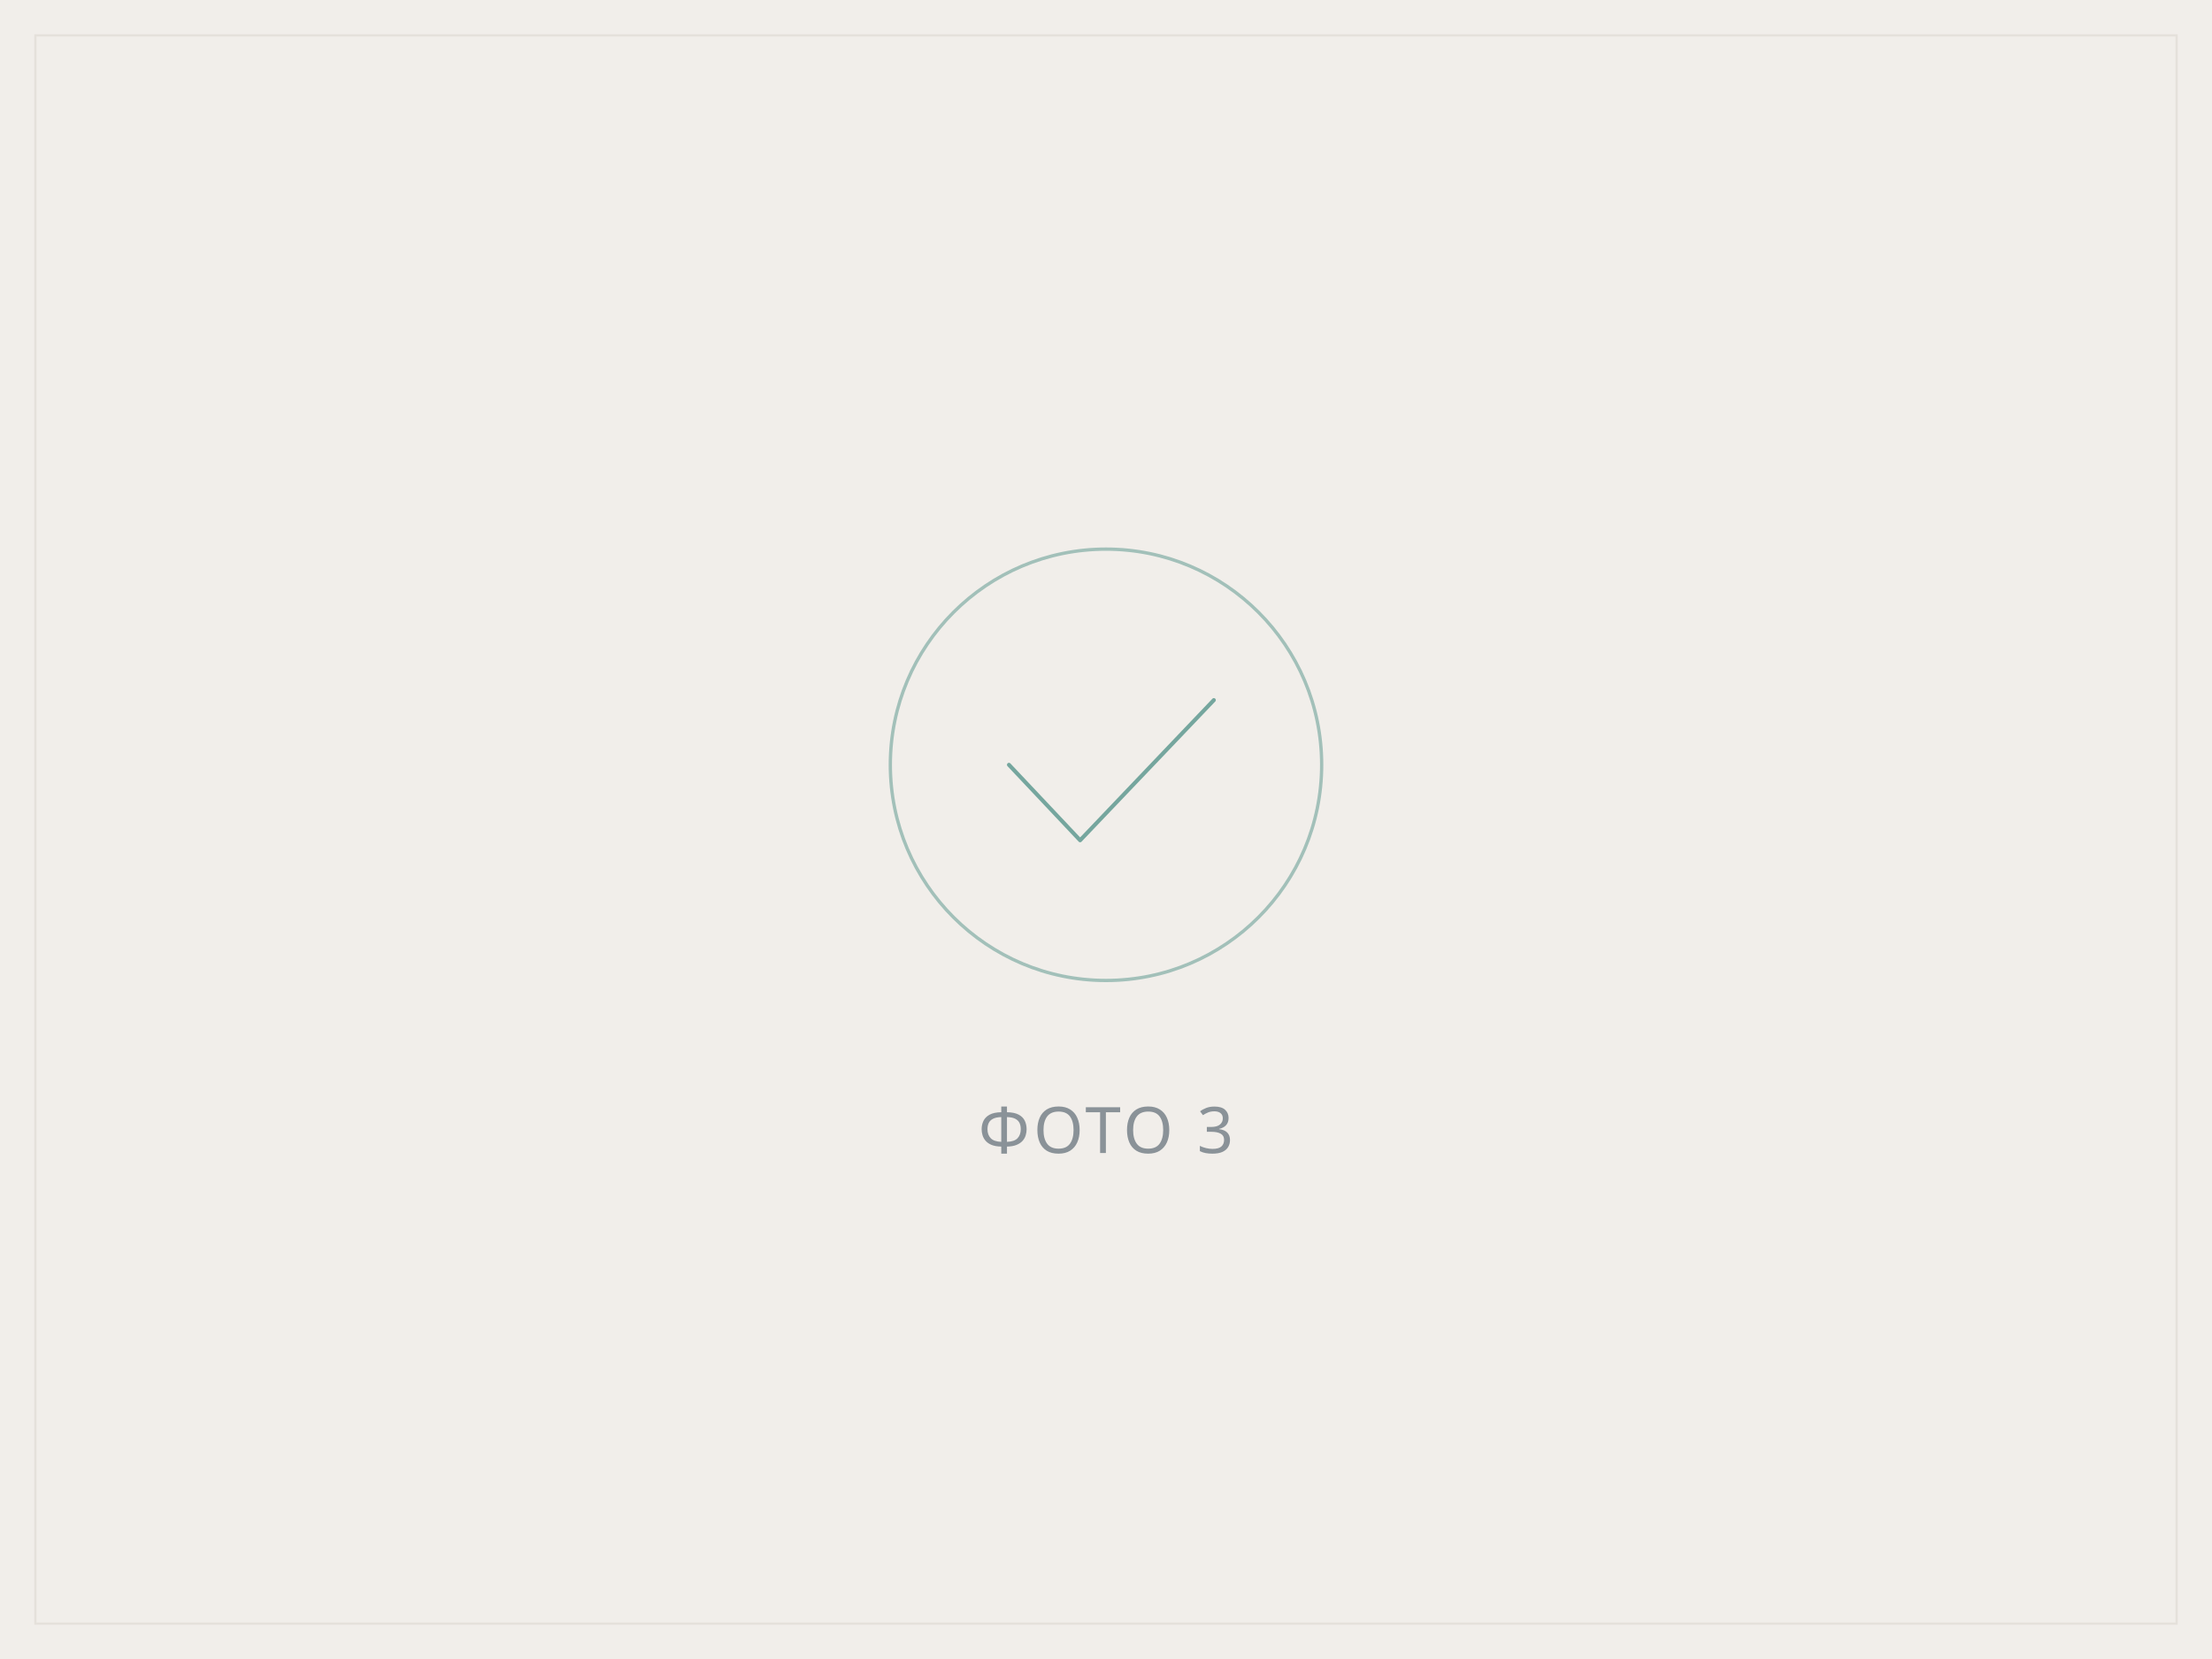
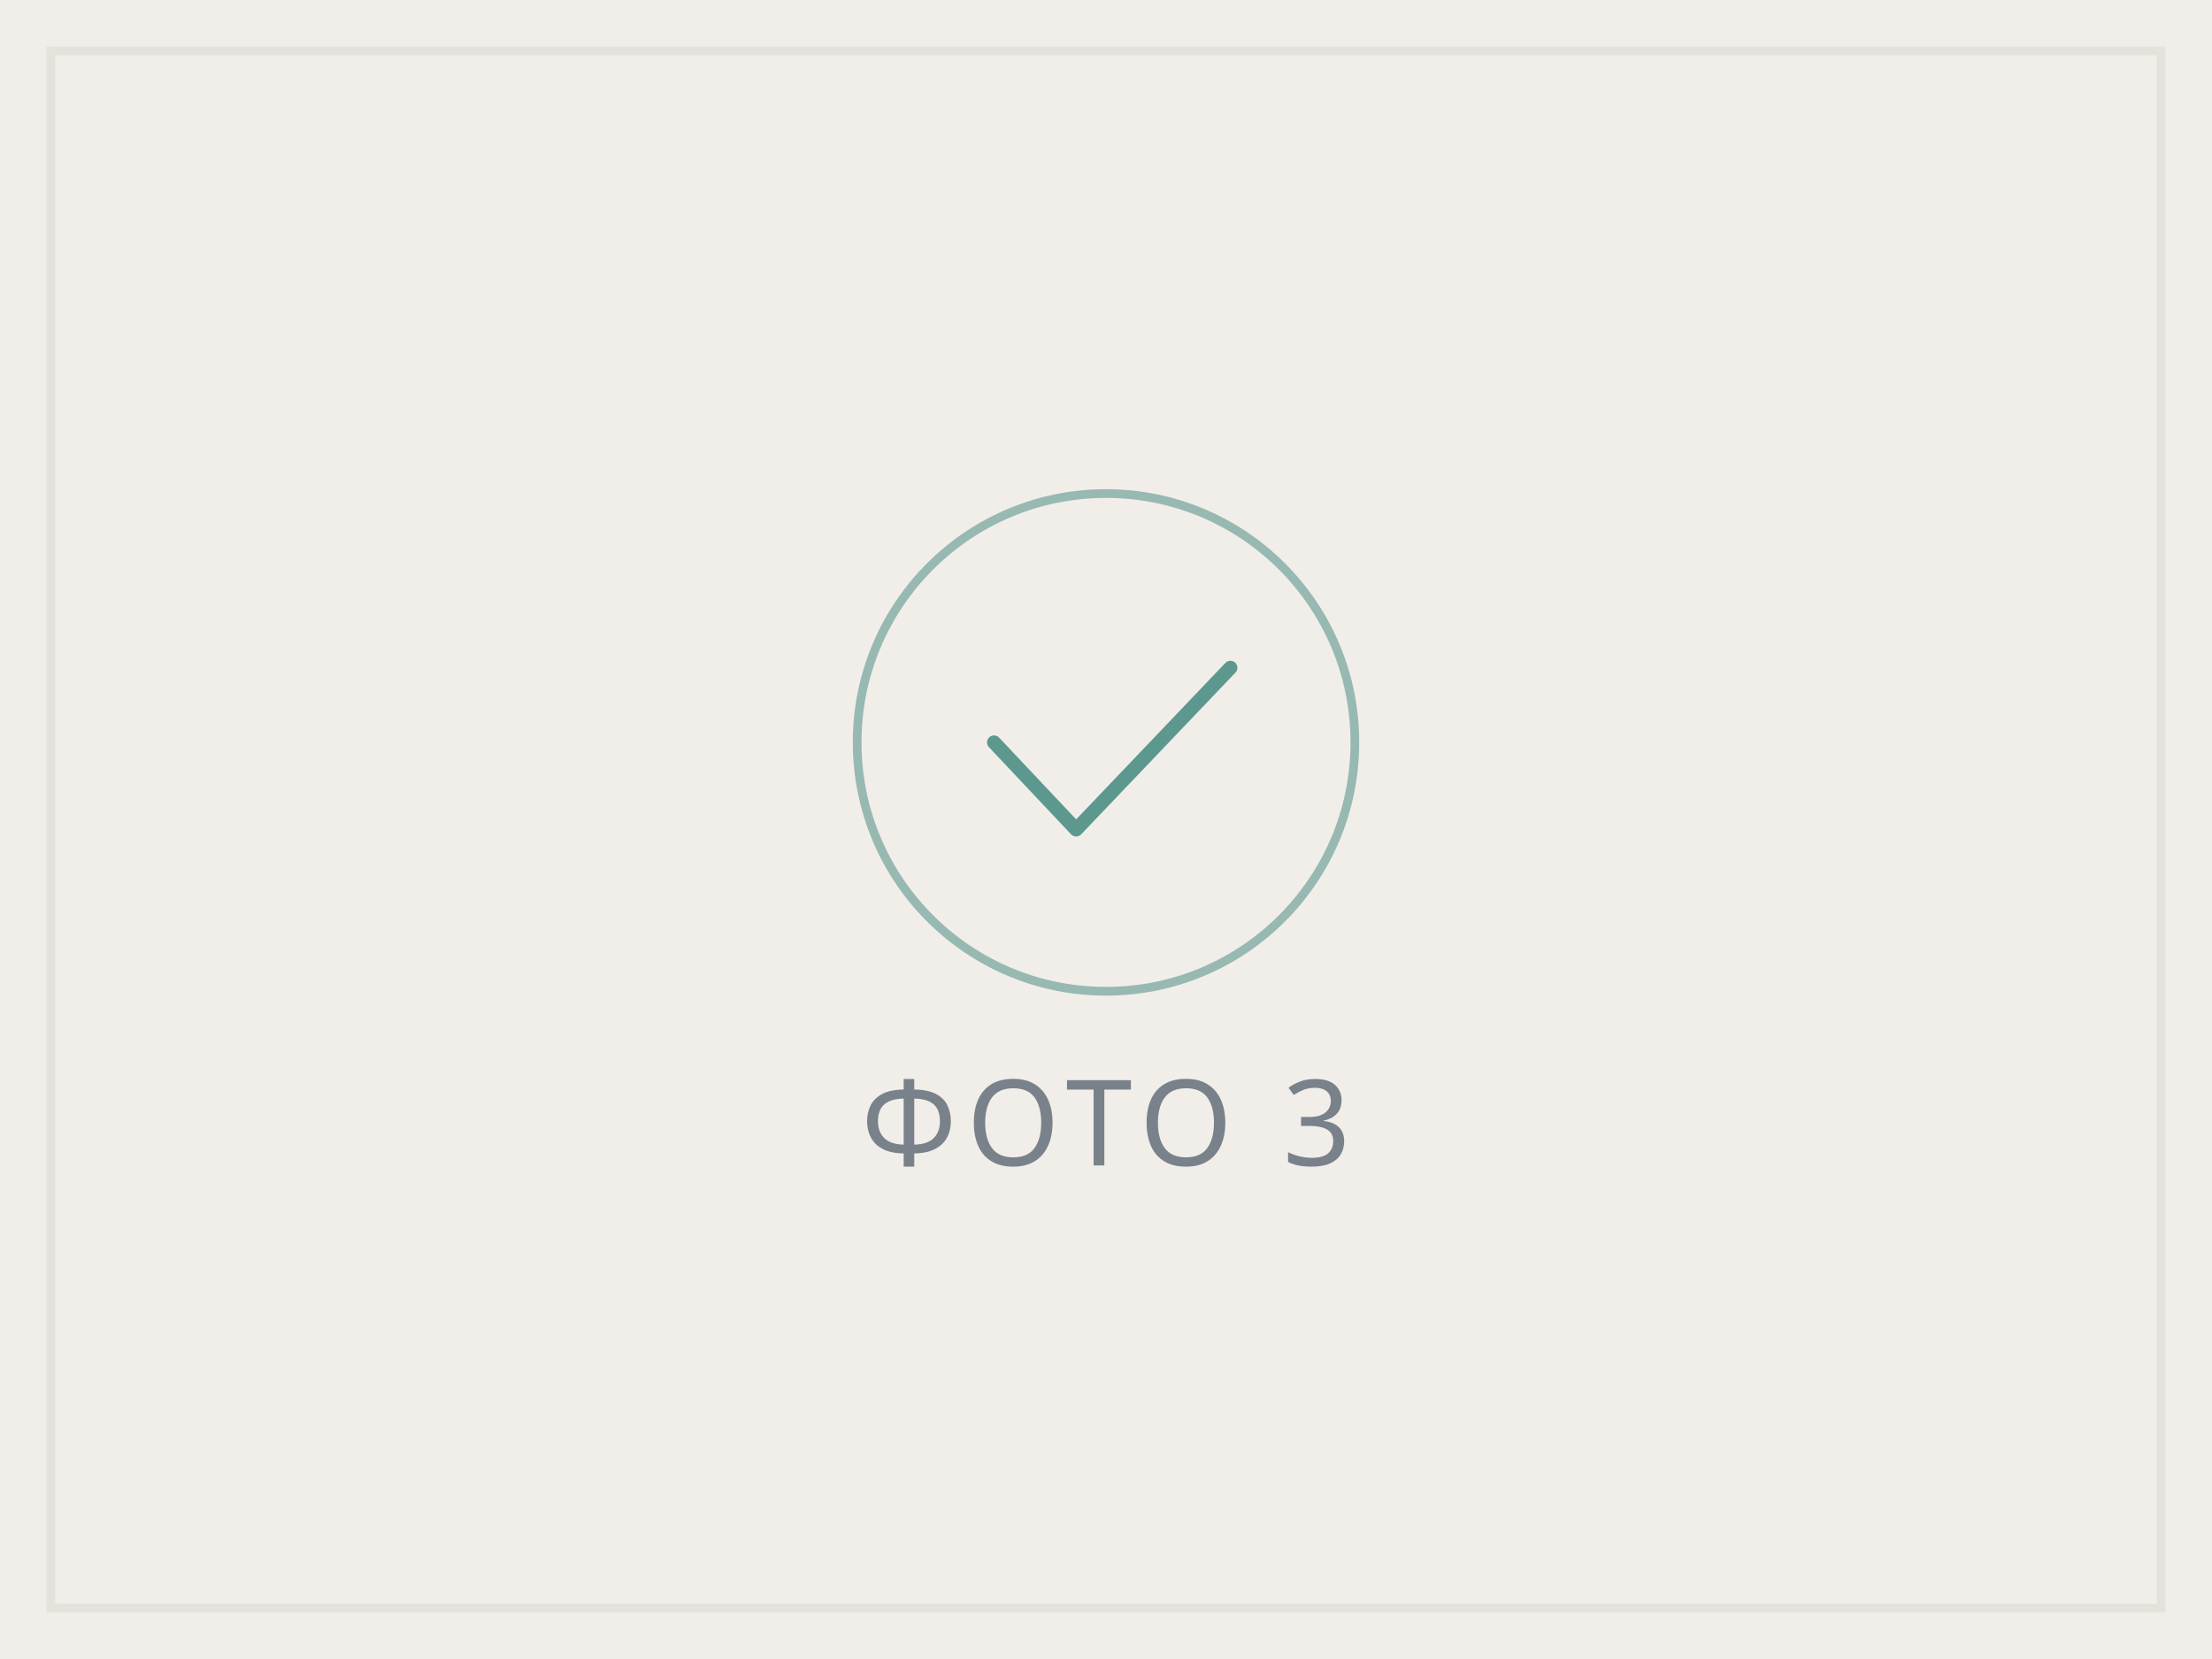
<svg xmlns="http://www.w3.org/2000/svg" width="1000" height="750" viewBox="0 0 1000 750" role="img" aria-label="фото 3">
  <rect width="1000" height="750" fill="#F1EEEA" />
-   <rect x="16" y="16" width="968" height="718" fill="none" stroke="#E5E1DB" stroke-width="1" />
-   <circle cx="500" cy="345.75" r="97.5" fill="none" stroke="#0F6B5F" stroke-opacity="0.35" stroke-width="1.5" />
-   <path d="M 456.125 345.75 L 488.3 379.875 L 548.75 316.5" fill="none" stroke="#0F6B5F" stroke-opacity="0.55" stroke-width="1.8" stroke-linecap="round" stroke-linejoin="round" />
-   <text x="500" y="521.25" text-anchor="middle" font-family="Segoe UI, system-ui, sans-serif" font-size="29" letter-spacing="1.6" fill="#8A9298">ФОТО 3</text>
+   <rect x="23" y="23" width="954" height="704" fill="none" stroke="#E5E1DB" stroke-width="3.947" />
+   <circle cx="500" cy="335.625" r="112.5" fill="none" stroke="#0F6B5F" stroke-opacity="0.4" stroke-width="3.947" />
+   <path d="M 449.375 335.625 L 486.5 375 L 556.25 301.875" fill="none" stroke="#0F6B5F" stroke-opacity="0.65" stroke-width="6.316" stroke-linecap="round" stroke-linejoin="round" />
+   <text x="500" y="526.875" text-anchor="middle" font-family="Segoe UI, system-ui, sans-serif" font-size="54" letter-spacing="4.3" fill="#79828A">ФОТО 3</text>
</svg>
